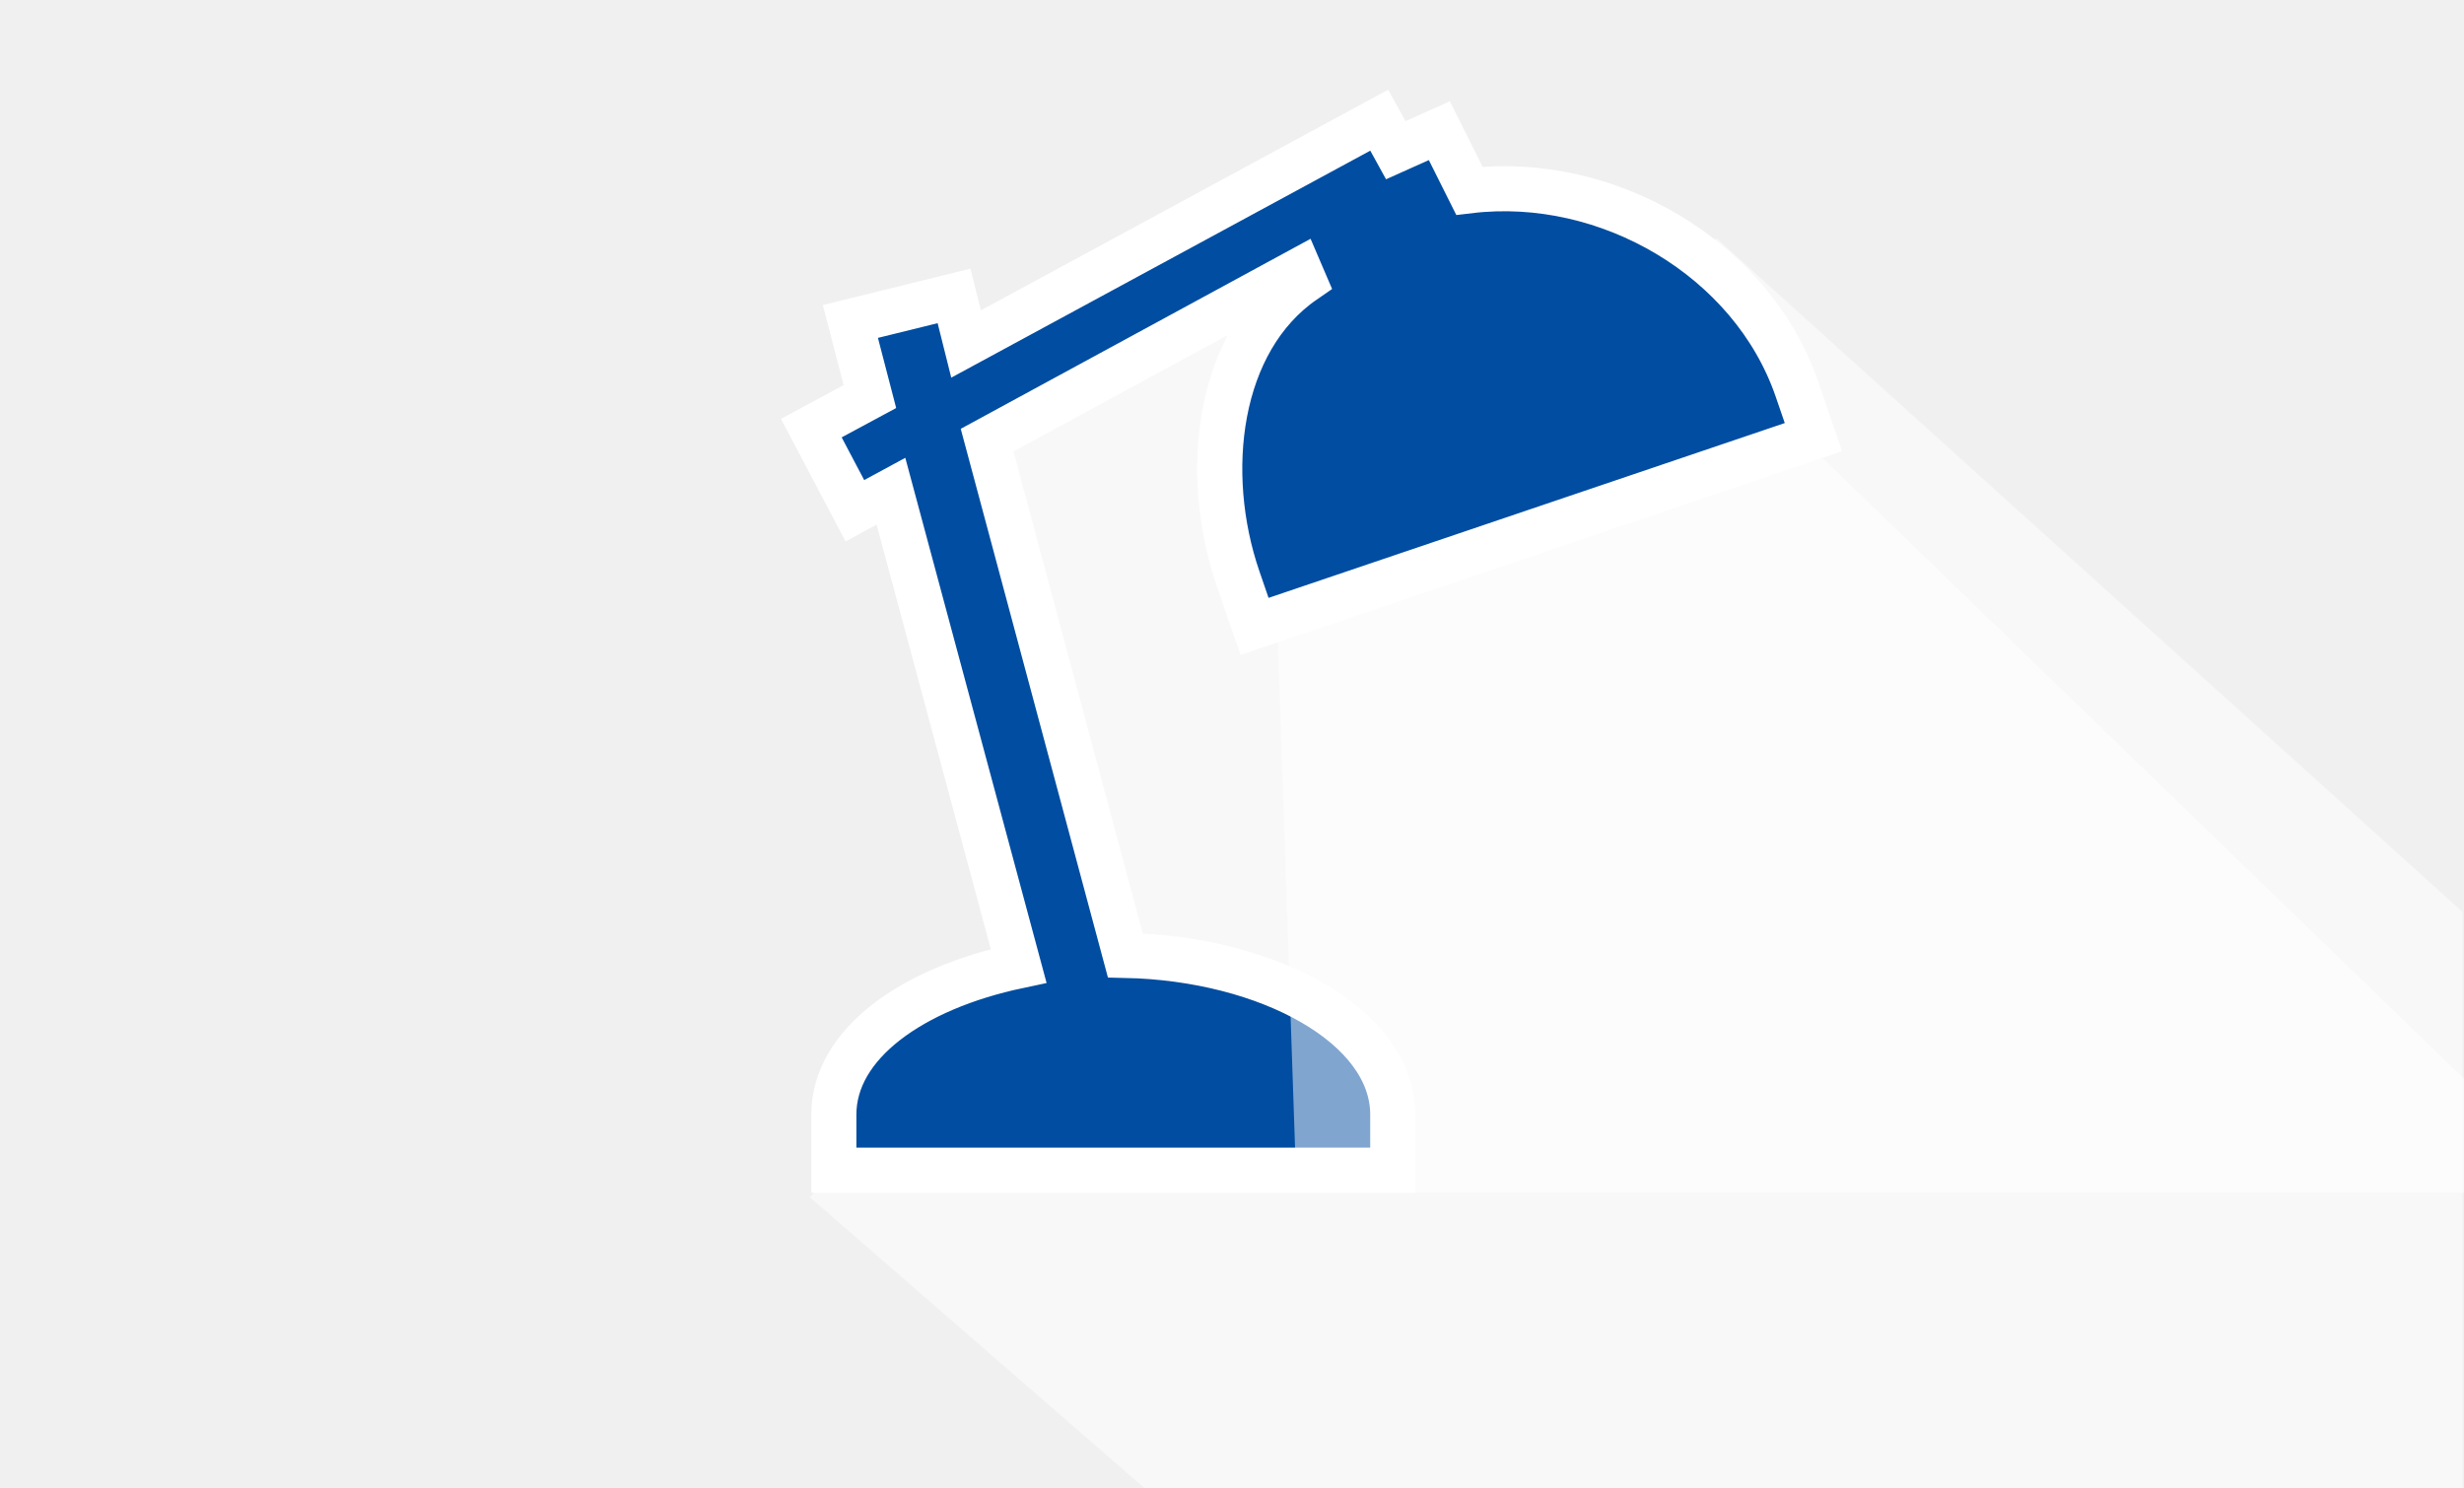
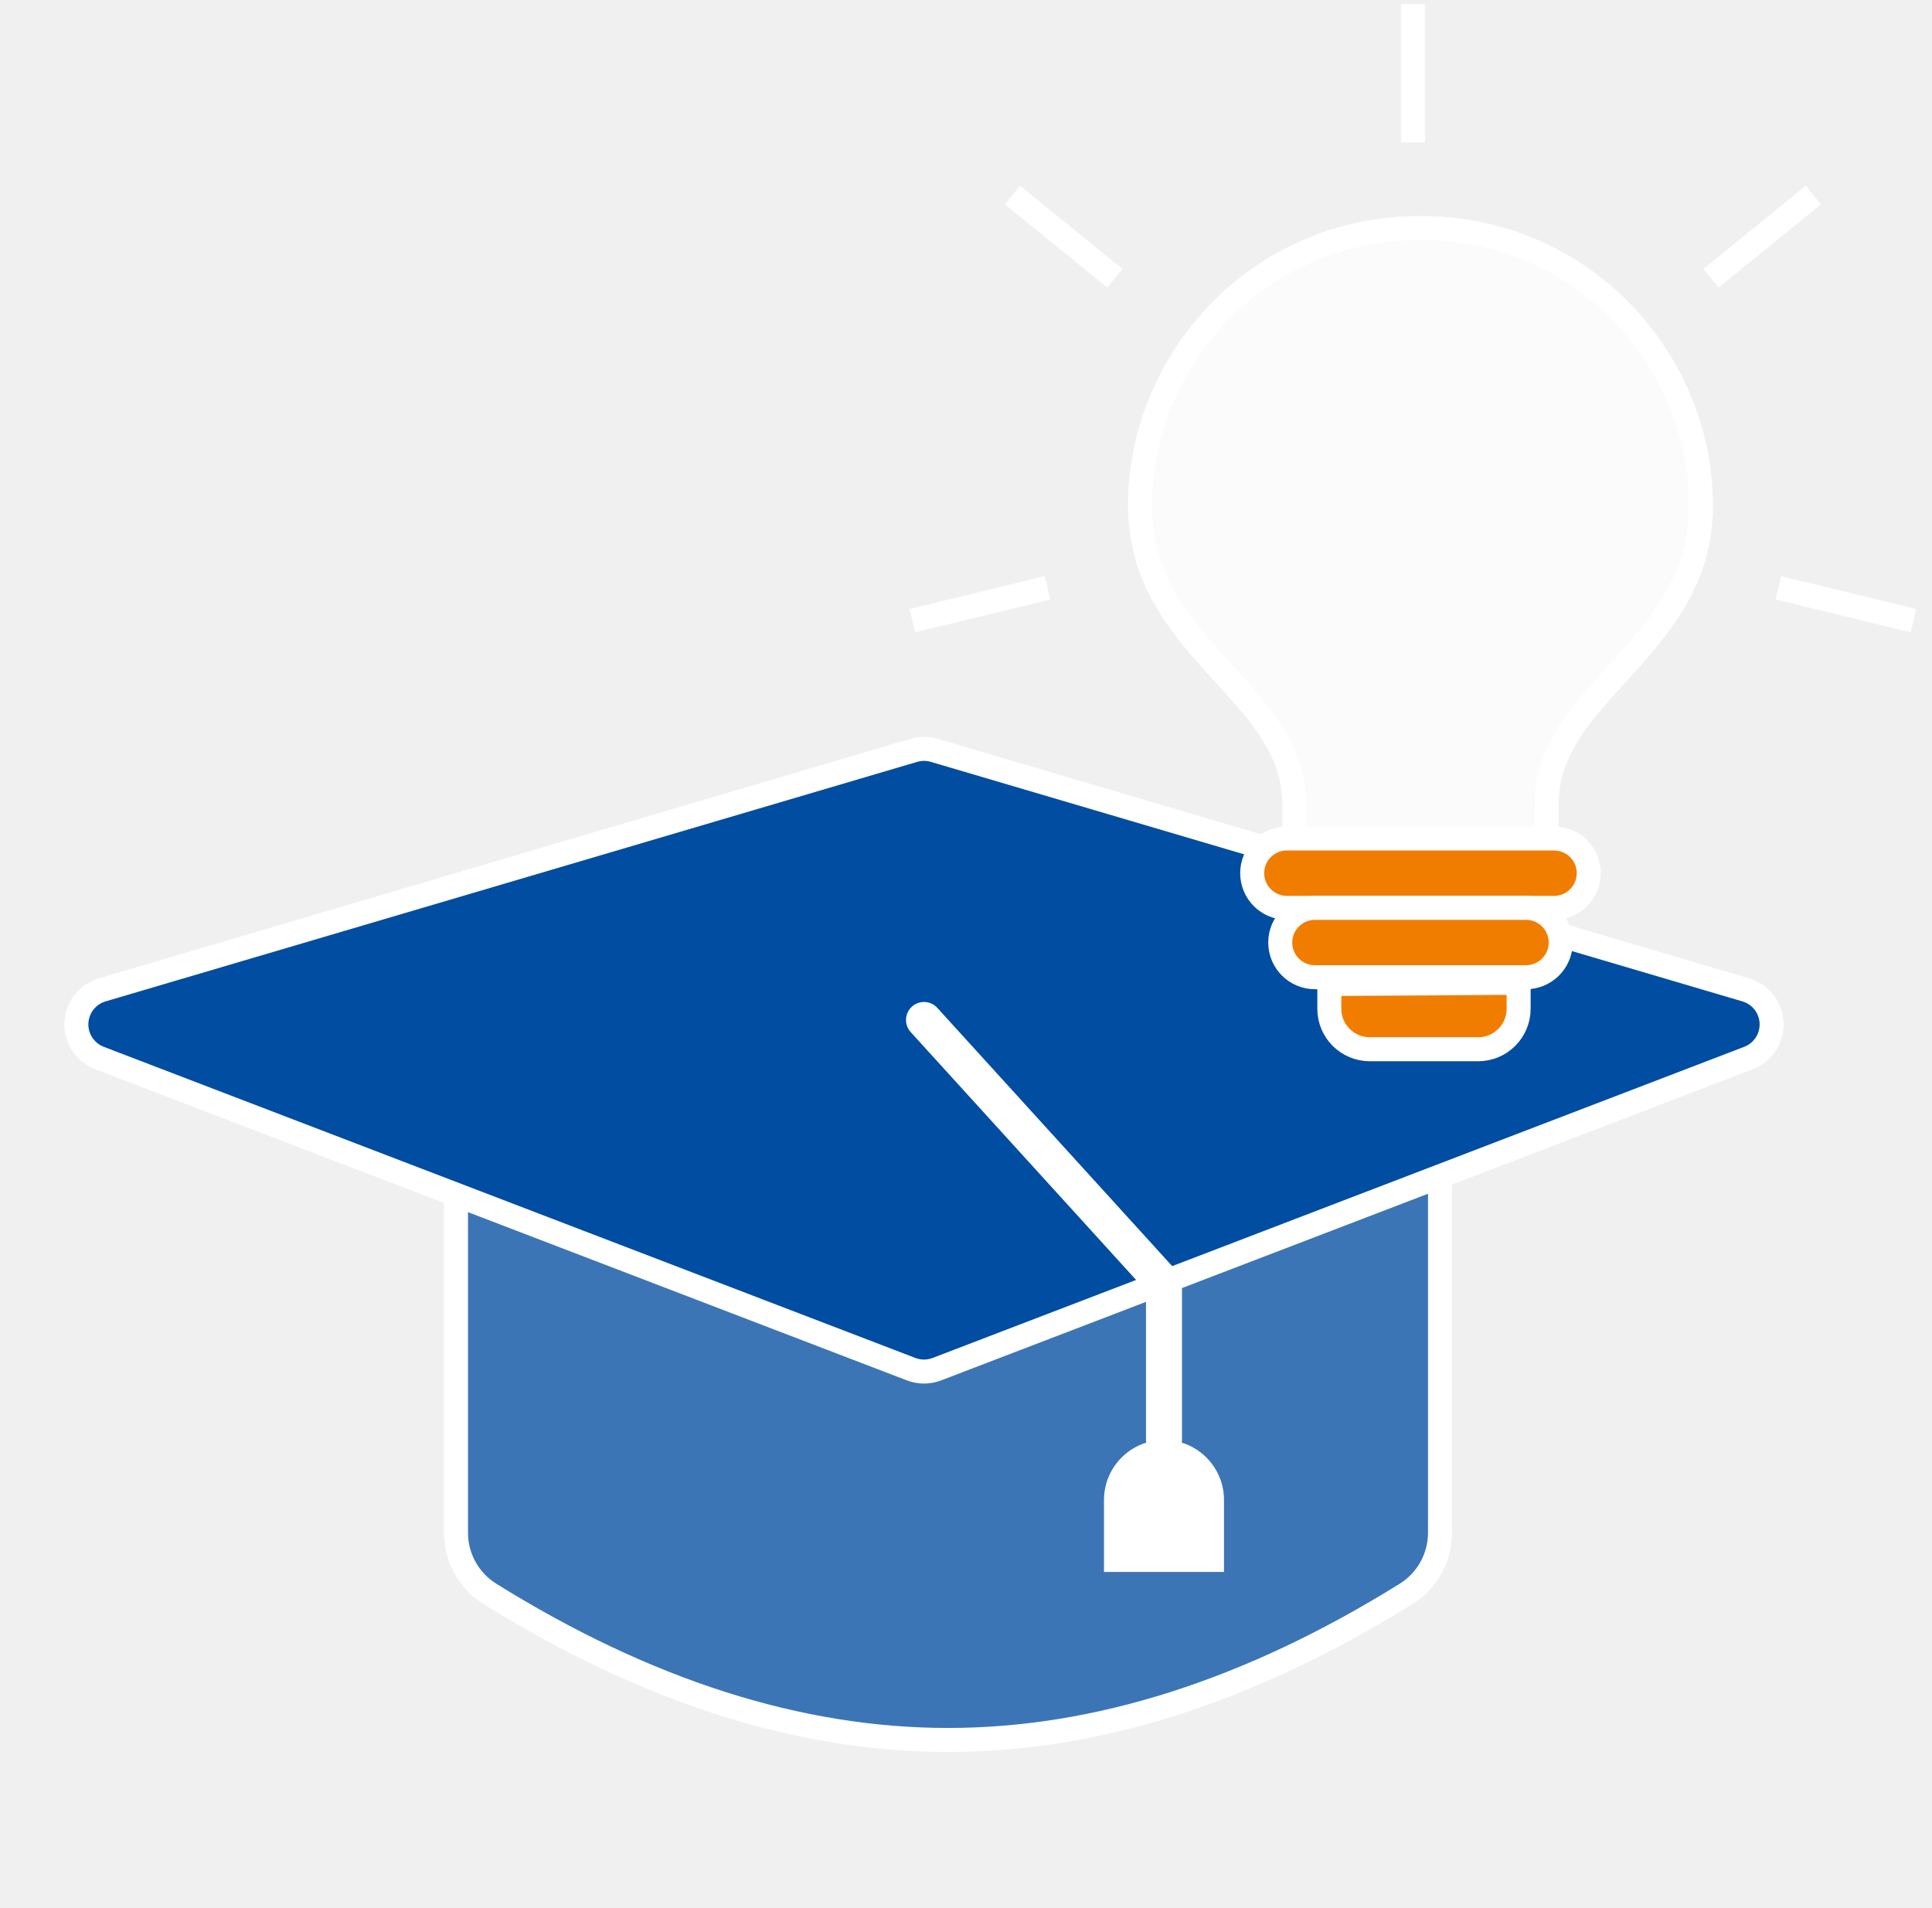
- <svg xmlns="http://www.w3.org/2000/svg" version="1.1" id="Ebene_1" x="0px" y="0px" viewBox="0 0 164 99" style="enable-background:new 0 0 164 99;" xml:space="preserve">
-   <style type="text/css">
- 	.st0{opacity:0.5;fill-rule:evenodd;clip-rule:evenodd;fill:#FFFFFF;enable-background:new    ;}
- 	.st1{fill-rule:evenodd;clip-rule:evenodd;fill:#004DA1;}
- 	.st2{fill:none;stroke:#FFFFFF;stroke-width:3;}
- </style>
-   <g>
-     <polygon id="Fill-1" class="st0" points="63.9,29.3 90.6,11.7 92.8,11.7 96.7,14.8 103.5,16.9 114.3,15.9 163.9,60.7 163.9,99.7    76.9,99.7 53.9,79.7 57.5,75.9 90.6,75.9 89.4,70.3 85.3,67.4 73.4,65.6  " />
-     <path id="Fill-4" class="st1" d="M92.8,9.8l3-1.1l2,4c9.2-1.1,18.8,4.5,21.8,13.2l1.1,3.2L83.5,41.7l-1.1-3.2   c-2.4-7-1.2-14.4,2.4-18.8l-0.2-0.4l-18.9,9.9l9.2,34.3c9.5,0.2,17.8,4.7,17.8,10.6v3.7H55.5v-3.7c0-4.7,5.2-8.4,12.3-9.9   l-8.5-31.6L56.9,34L54,28.5l3.9-2.1l-1.3-5l6.9-1.7l0.8,3.2L91.8,8L92.8,9.8z" />
-     <path id="Path" class="st2" d="M92.9,10l2.9-1.3l2,4c9.2-1.1,18.8,4.5,21.8,13.2l1.1,3.2L83.5,41.7l-1.1-3.2   c-2.4-7-1.4-15.8,4.4-19.8l-0.3-0.7L65.7,29.3l9.2,34.3c9.5,0.2,17.8,4.7,17.8,10.6v3.7H55.5v-3.7c0-4.7,5.2-8.4,12.3-9.9   l-8.5-31.6L56.9,34L54,28.5l3.9-2.1l-1.3-5l6.9-1.7l0.8,3.2L91.8,8L92.9,10z" />
-     <polygon id="Fill-8" class="st0" points="86.3,79.4 164,79.4 164,71.8 120.5,29.7 85,41.3  " />
+ <svg xmlns="http://www.w3.org/2000/svg" width="161px" height="159px" viewBox="0 0 161 159" version="1.1">
+   <g id="icon/4.0/desktop_ZWH/ZWH_crs_grp" stroke="none" stroke-width="1" fill="none" fill-rule="evenodd">
+     <g id="Group-4" transform="translate(0, 1)">
+       <g id="Group-5" transform="translate(0, 7)">
+         <path d="M44,82 L114,82 C117.314,82 120,84.686 120,88 L120,119.736 C120,121.81 118.929,123.736 117.169,124.831 C104.125,132.944 91.402,137 79,137 C66.598,137 53.875,132.944 40.831,124.831 C39.071,123.736 38,121.81 38,119.736 L38,88 C38,84.686 40.686,82 44,82 Z" id="Rectangle" stroke="#FFFFFF" stroke-width="2" fill-opacity="0.75" fill="#004DA1" />
+         <path d="M30.347,26.801 L92.288,60.511 C92.795,60.788 93.212,61.205 93.489,61.712 L127.199,123.653 C127.991,125.108 127.454,126.93 125.998,127.722 C125.178,128.169 124.196,128.208 123.343,127.827 L57.182,98.336 C56.506,98.035 55.965,97.494 55.664,96.818 L26.173,30.657 C25.498,29.144 26.178,27.37 27.691,26.696 C28.545,26.315 29.526,26.354 30.347,26.801 Z" id="Rectangle" stroke="#FFFFFF" stroke-width="2" fill="#004DA1" transform="translate(77, 77) rotate(-45) translate(-77, -77) " />
+         <polyline id="Path-5" stroke="#FFFFFF" stroke-width="3" stroke-linecap="round" points="77 77 97 98.992 97 112" />
+         <path d="M97,112 C99.761,112 102,114.239 102,117 L102,123 L102,123 L92,123 L92,117 C92,114.239 94.239,112 97,112 Z" id="Rectangle" fill="#FFFFFF" />
+       </g>
+       <g id="Group-3" transform="translate(77, 0)" stroke="#FFFFFF" stroke-width="2">
+         <g id="Group" transform="translate(18, 18)">
+           <path d="M12.855,50.875 L12.855,47.985 L12.855,47.985 C12.855,38.584 0,35.115 0,23.125 C0,11.135 9.716,0 23.372,0 L23.781,0.003 C37.222,0.223 46.745,11.255 46.745,23.125 C46.745,35.115 33.89,38.584 33.89,47.985 L33.89,47.985 L33.89,50.875 L12.855,50.875 Z" id="Combined-Shape" fill-opacity="0.75" fill="#FFFFFF" />
+           <path d="M31.553,62.899 C31.553,63.621 31.553,64.342 31.553,65.064 C31.553,66.928 30.042,68.439 28.178,68.439 L19.151,68.439 C17.287,68.439 15.776,66.928 15.776,65.064 C15.776,64.376 15.776,63.688 15.776,63 C17.929,63 30.156,62.911 31.553,62.899 Z" id="Rectangle" fill="#F17D00" />
+           <rect id="Rectangle" fill="#F17D00" x="9.349" y="50.875" width="28.047" height="5.781" rx="2.891" />
+           <rect id="Rectangle" fill="#F17D00" x="11.686" y="56.656" width="23.372" height="5.781" rx="2.891" />
+         </g>
+         <g id="Group-2" stroke-linecap="square">
+           <line x1="40.744" y1="0.34" x2="40.744" y2="9.871" id="Line-3" />
+           <line x1="73.339" y1="15.884" x2="66.354" y2="21.558" id="Line-3" />
+           <line x1="81.487" y1="50.49" x2="72.175" y2="48.221" id="Line-3" />
+           <line x1="0" y1="50.49" x2="9.313" y2="48.221" id="Line-3" />
+           <line x1="8.149" y1="15.884" x2="15.133" y2="21.558" id="Line-3" />
+         </g>
+       </g>
+     </g>
  </g>
</svg>
